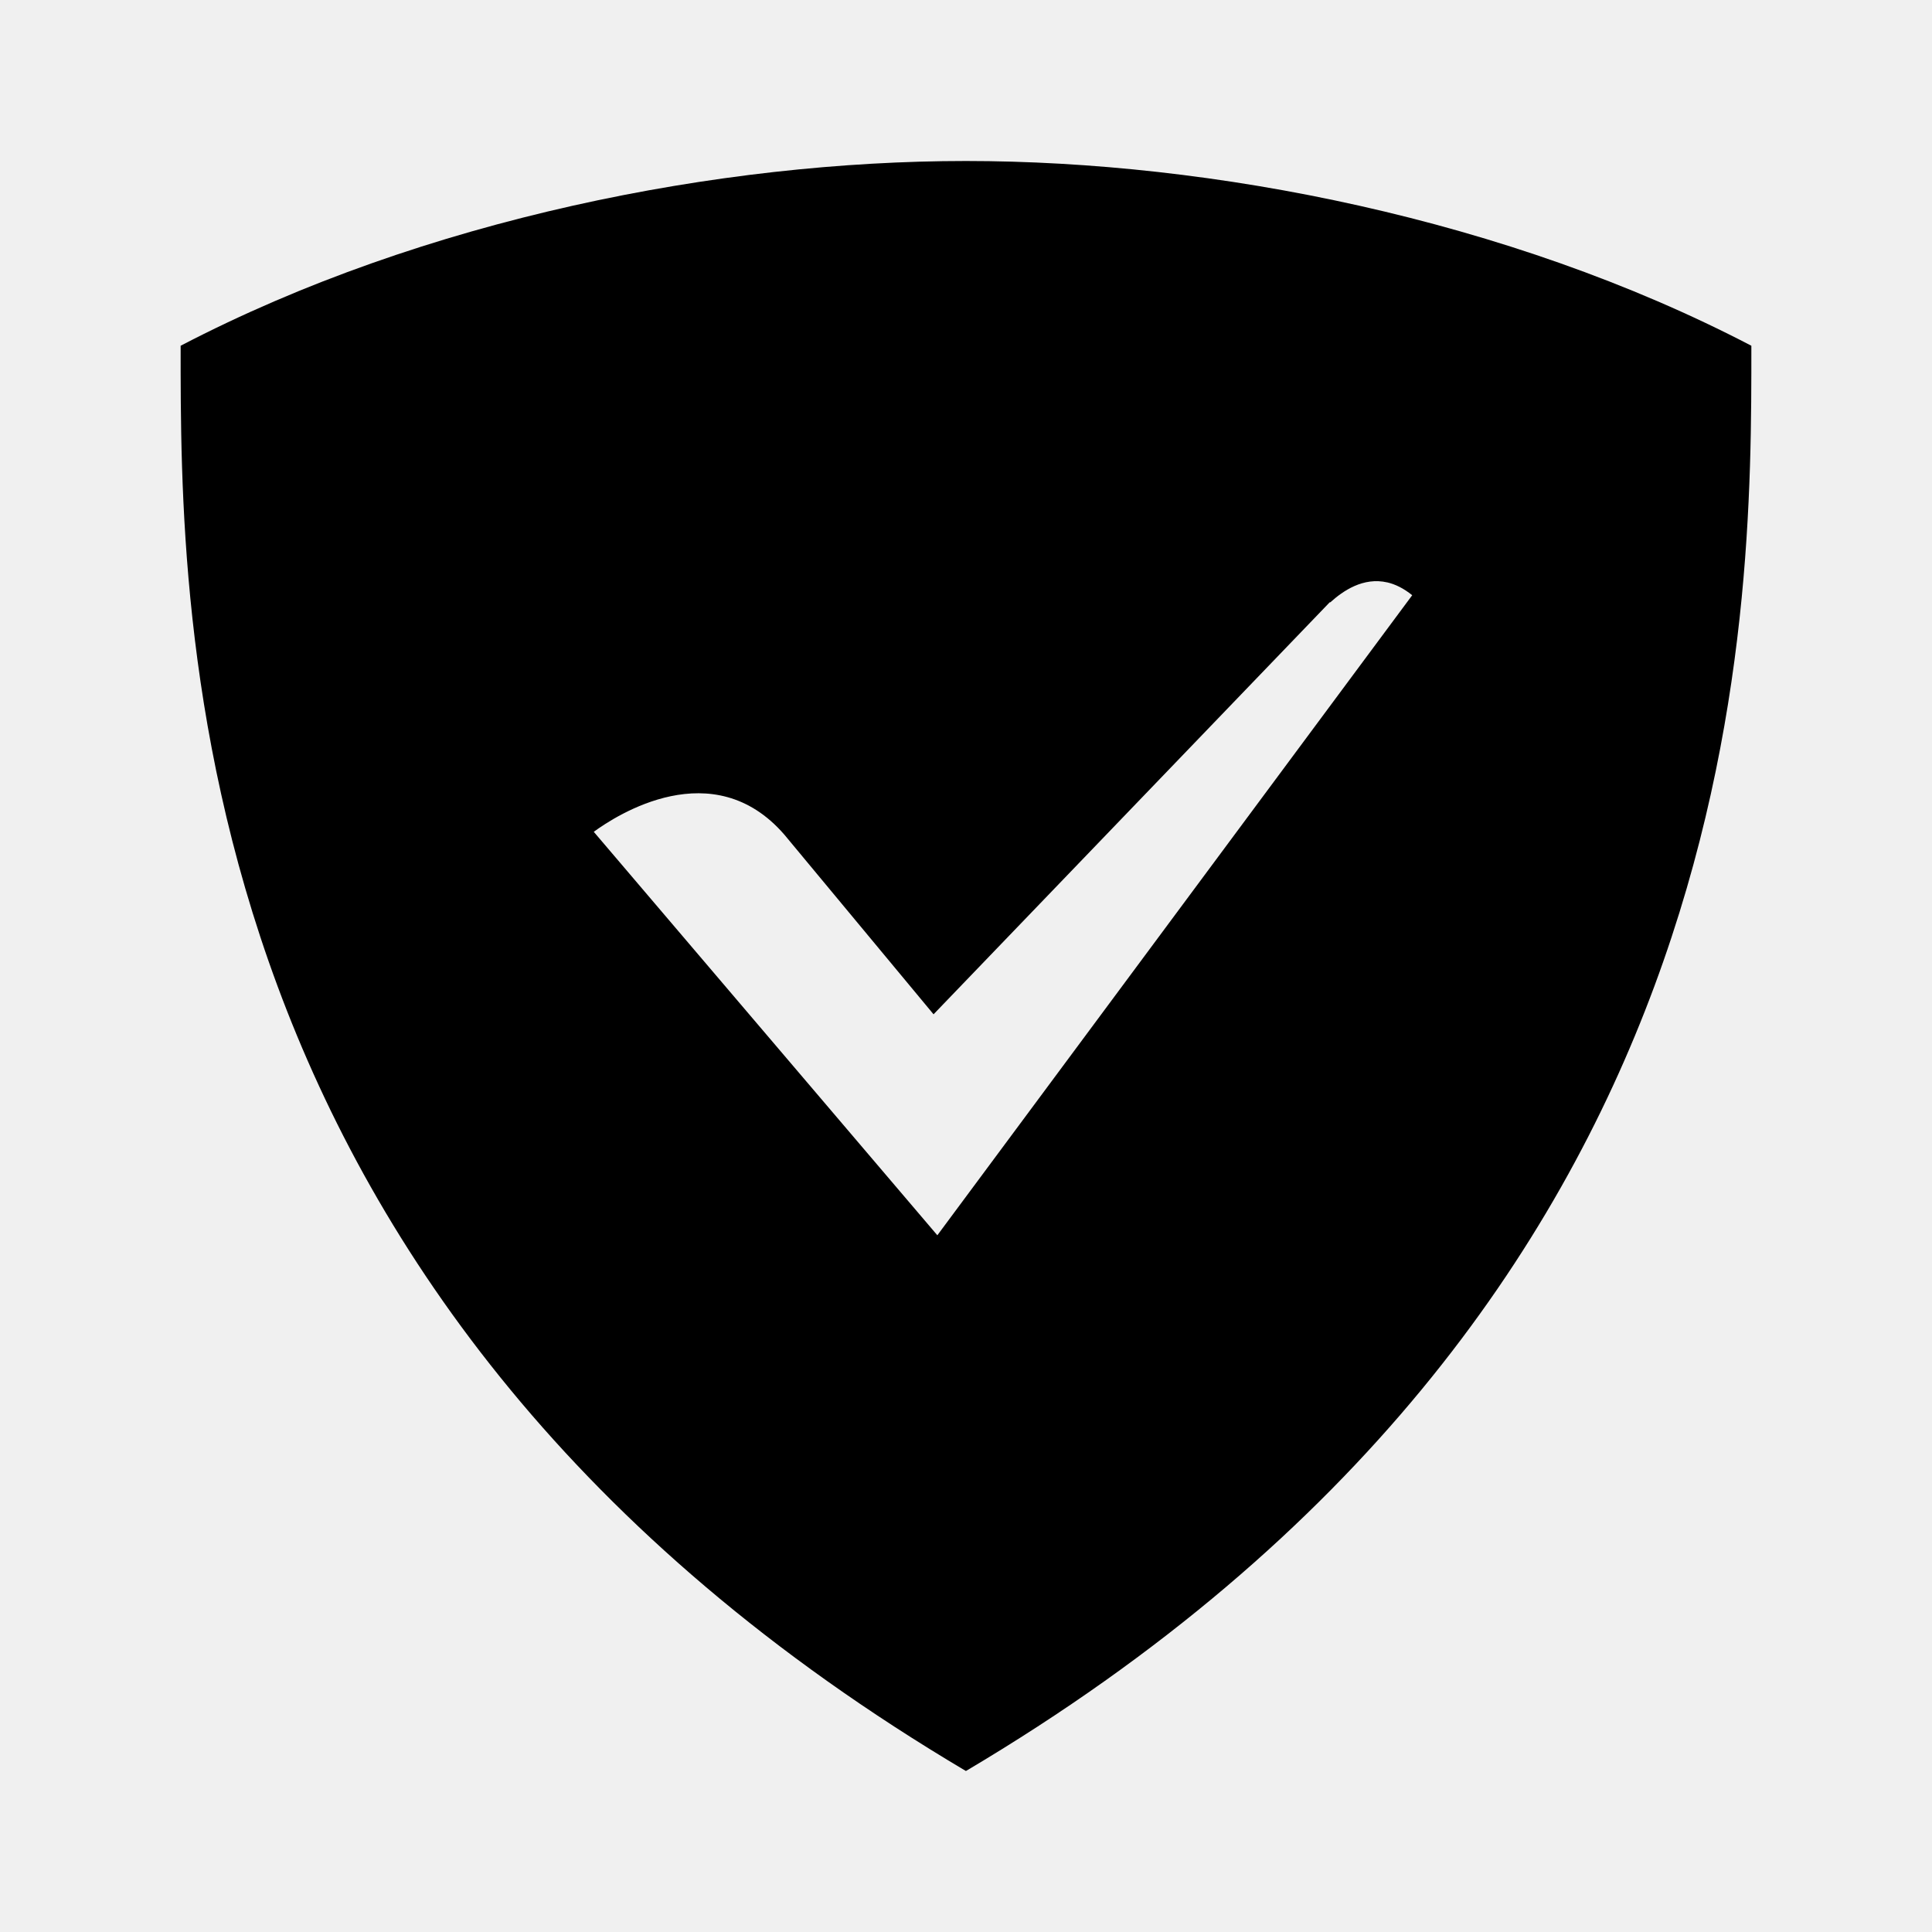
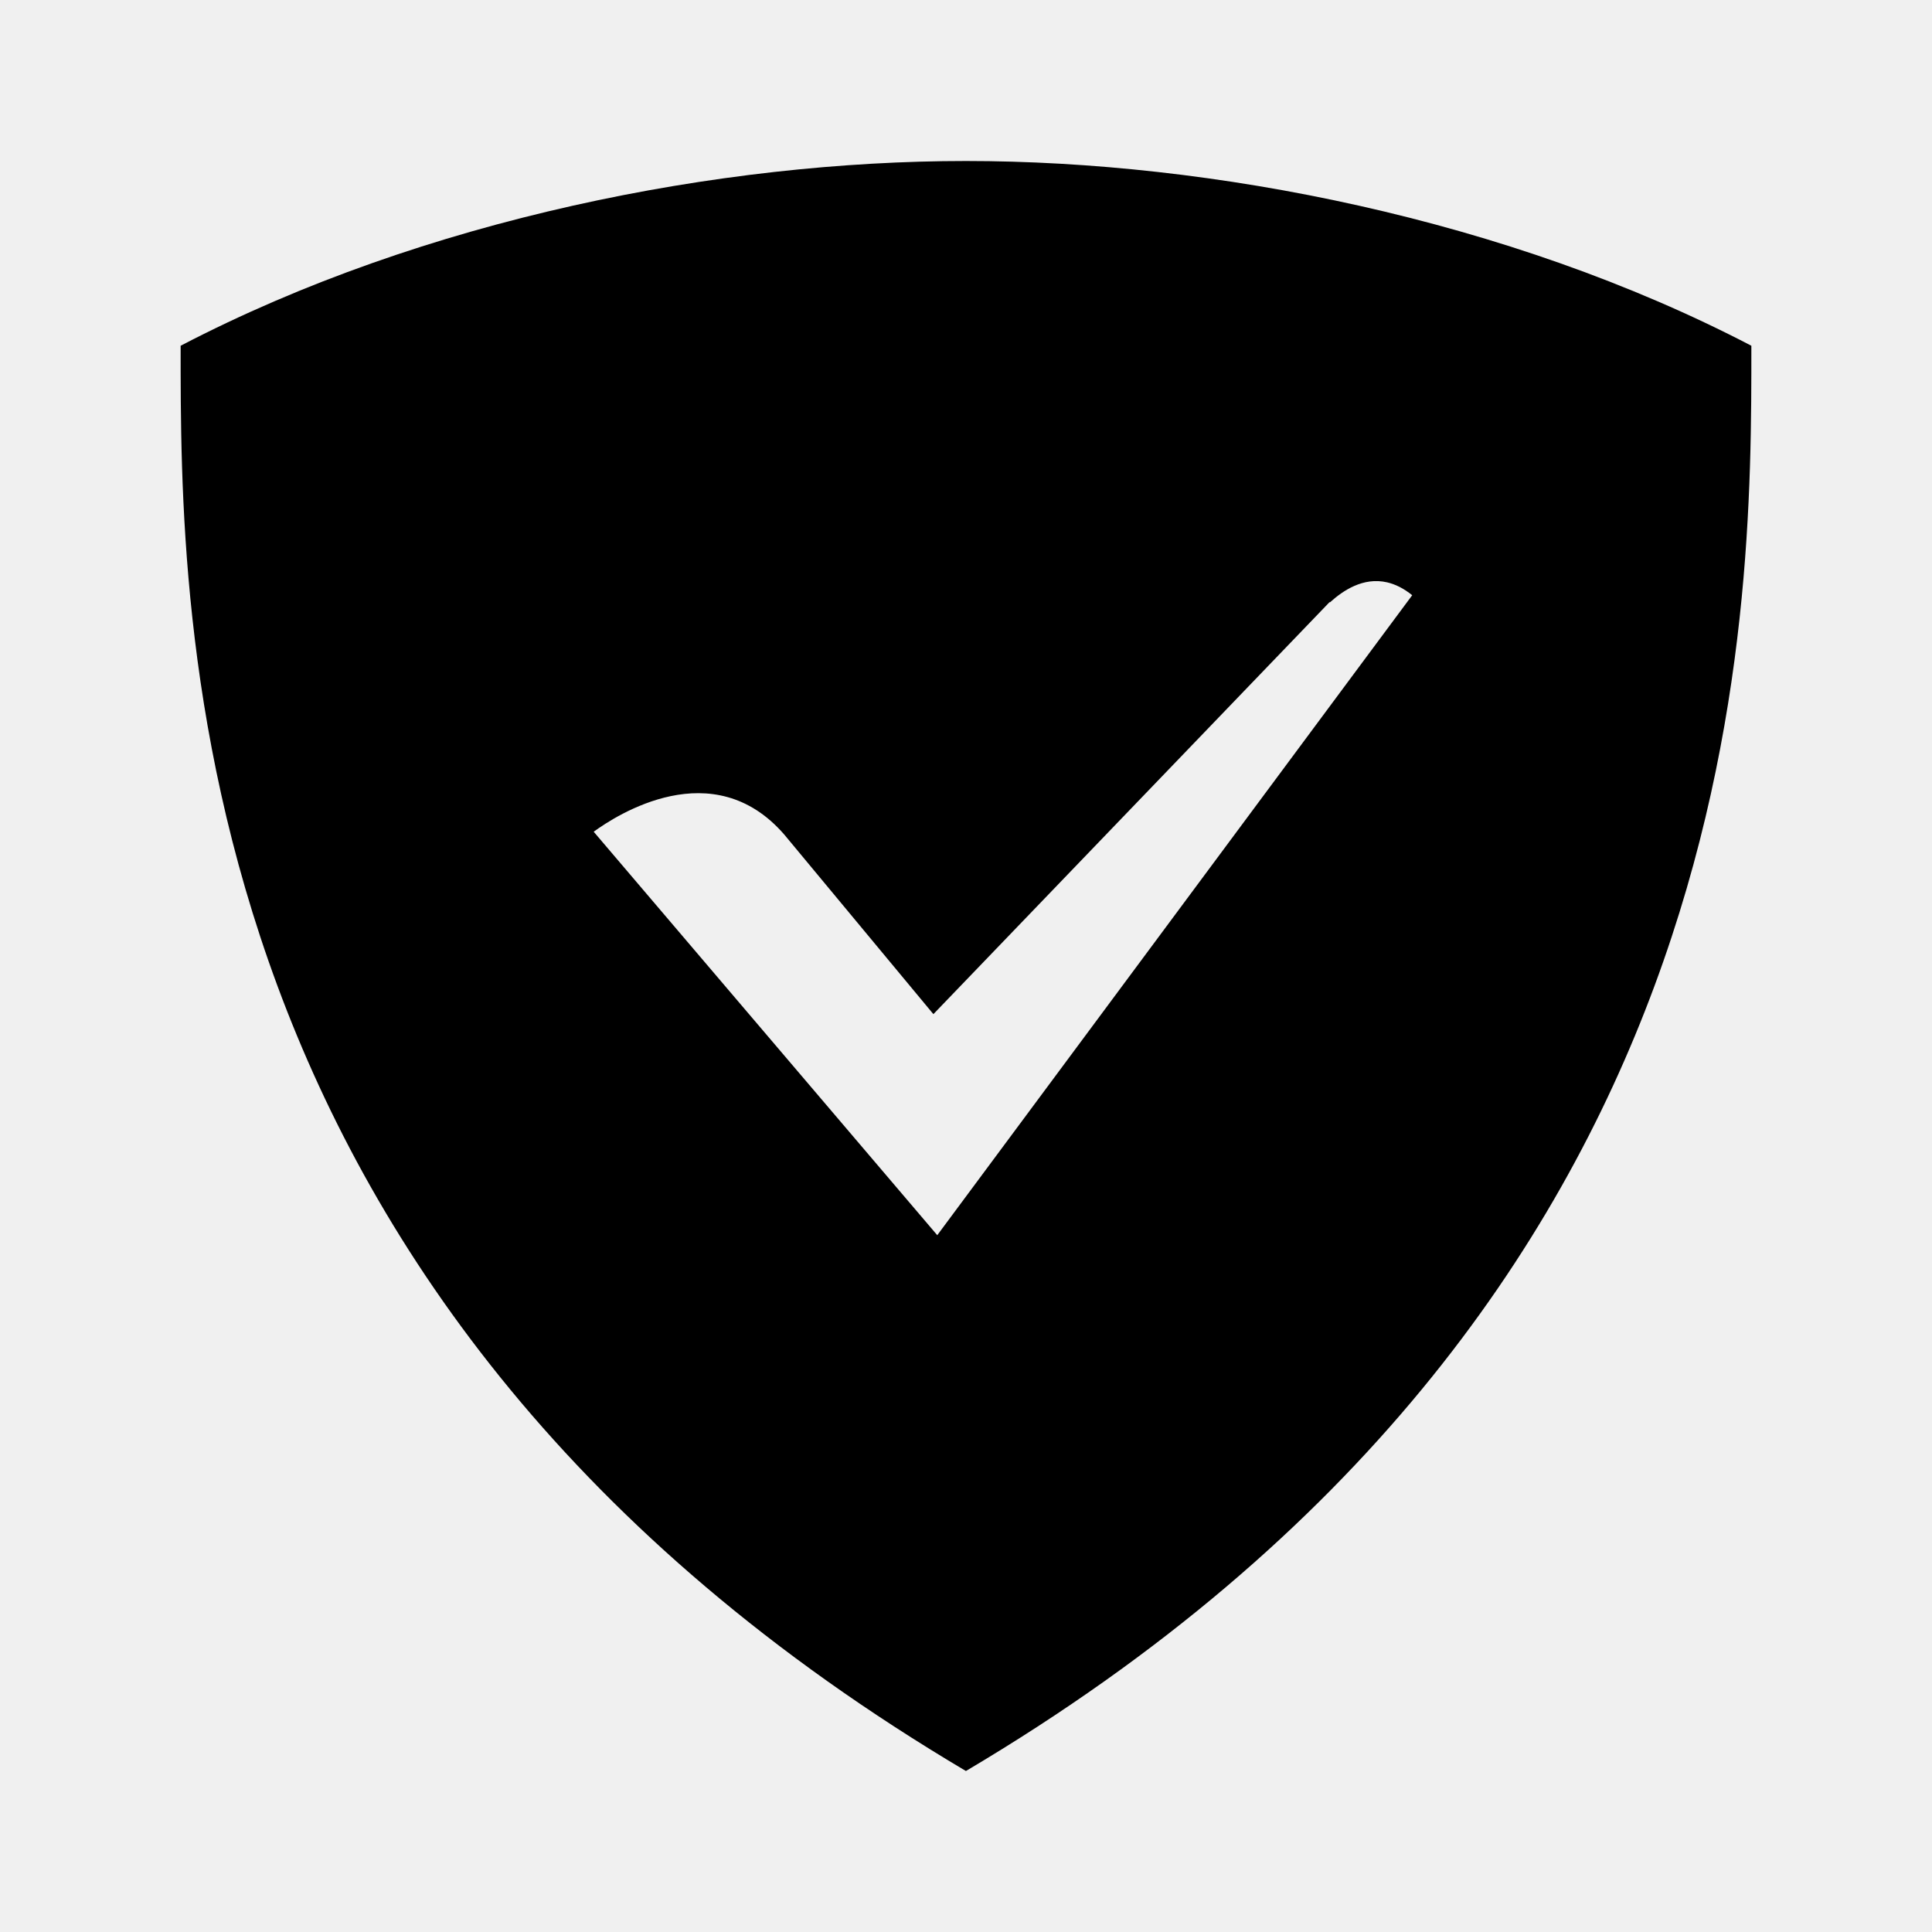
- <svg xmlns="http://www.w3.org/2000/svg" version="1.1" width="24" height="24" viewBox="0 0 24 24">
-   <style>path{fill:#000}@media (prefers-color-scheme:dark){path{fill:#fff}}</style>
-   <path d="m11.999 2c-3.049 0-6.727 0.717-9.755 2.295 0 3.408-0.042 11.902 9.755 17.705 9.798-5.803 9.757-14.296 9.757-17.705-3.028-1.579-6.707-2.295-9.757-2.295zm5.232 5.234c0.1 0.023 0.204 0.073 0.312 0.16l-5.899 7.951-4.268-5.012c0.281-0.206 1.483-0.986 2.368 0.036l1.853 2.231 4.921-5.118h0.008c0.157-0.142 0.409-0.316 0.708-0.247z" />
+ <svg xmlns="http://www.w3.org/2000/svg" width="24" height="24">
+   <style>@media (prefers-color-scheme:dark){path{fill:#fff}}</style>
+   <path d="M11.999 2c-3.05 0-6.727.717-9.755 2.295 0 3.409-.042 11.902 9.755 17.705 9.798-5.802 9.757-14.296 9.757-17.705C18.728 2.717 15.049 2 11.999 2zm5.232 5.234c.1.023.204.073.312.16l-5.9 7.95-4.268-5.012c.282-.206 1.483-.986 2.368.036l1.852 2.23 4.92-5.117h.008c.157-.142.41-.316.708-.247z" />
</svg>
